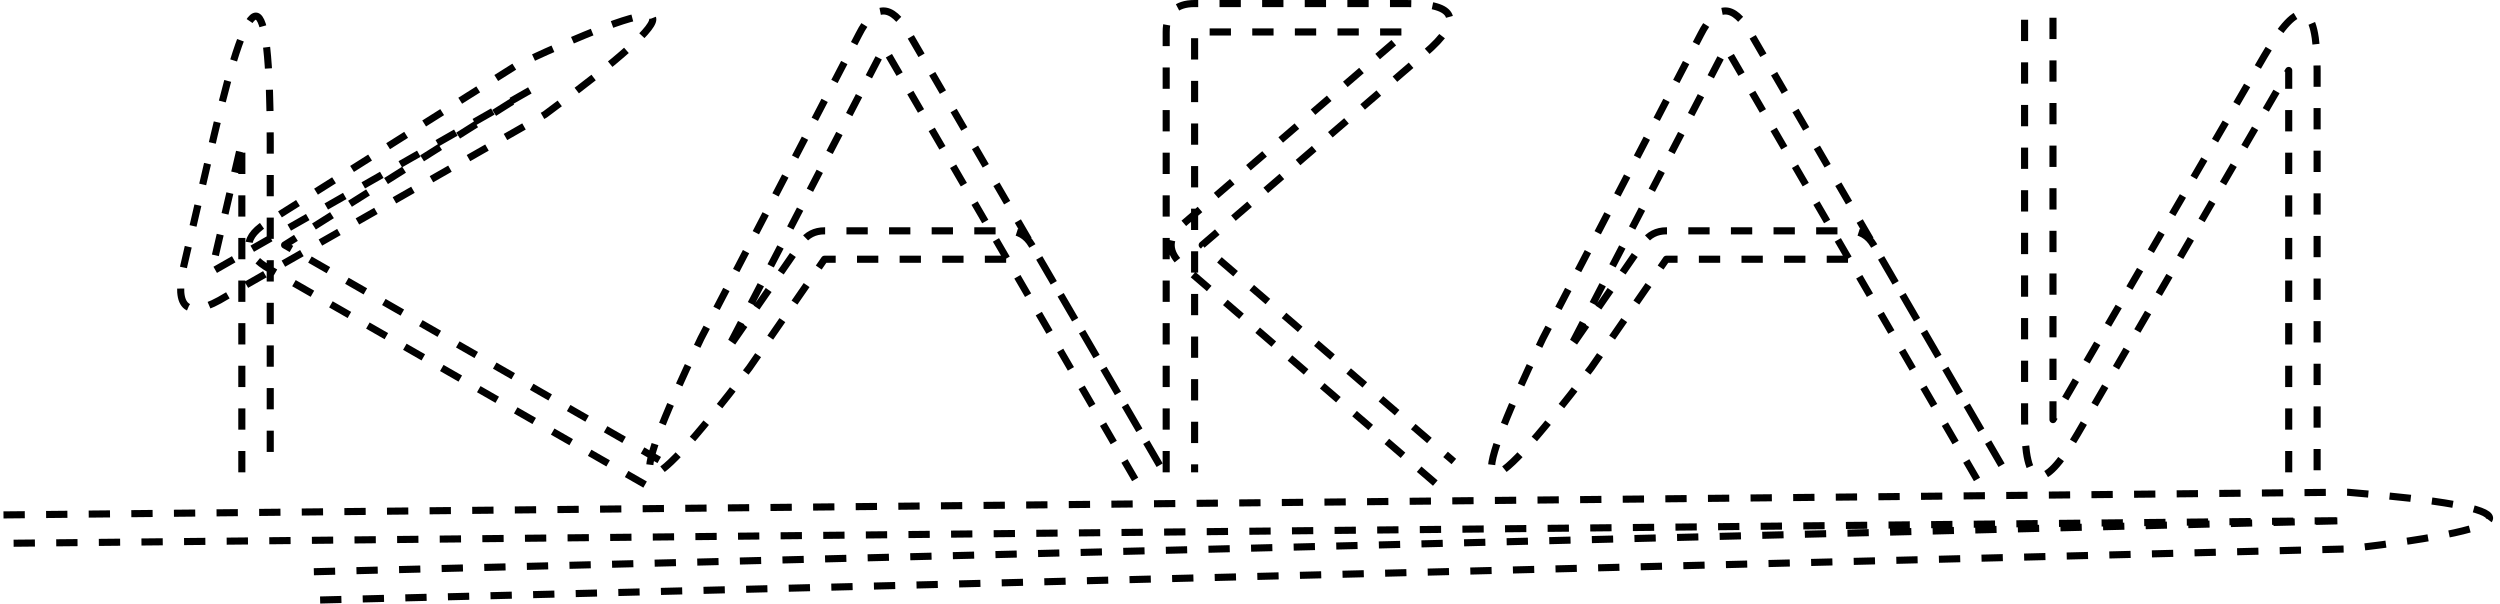
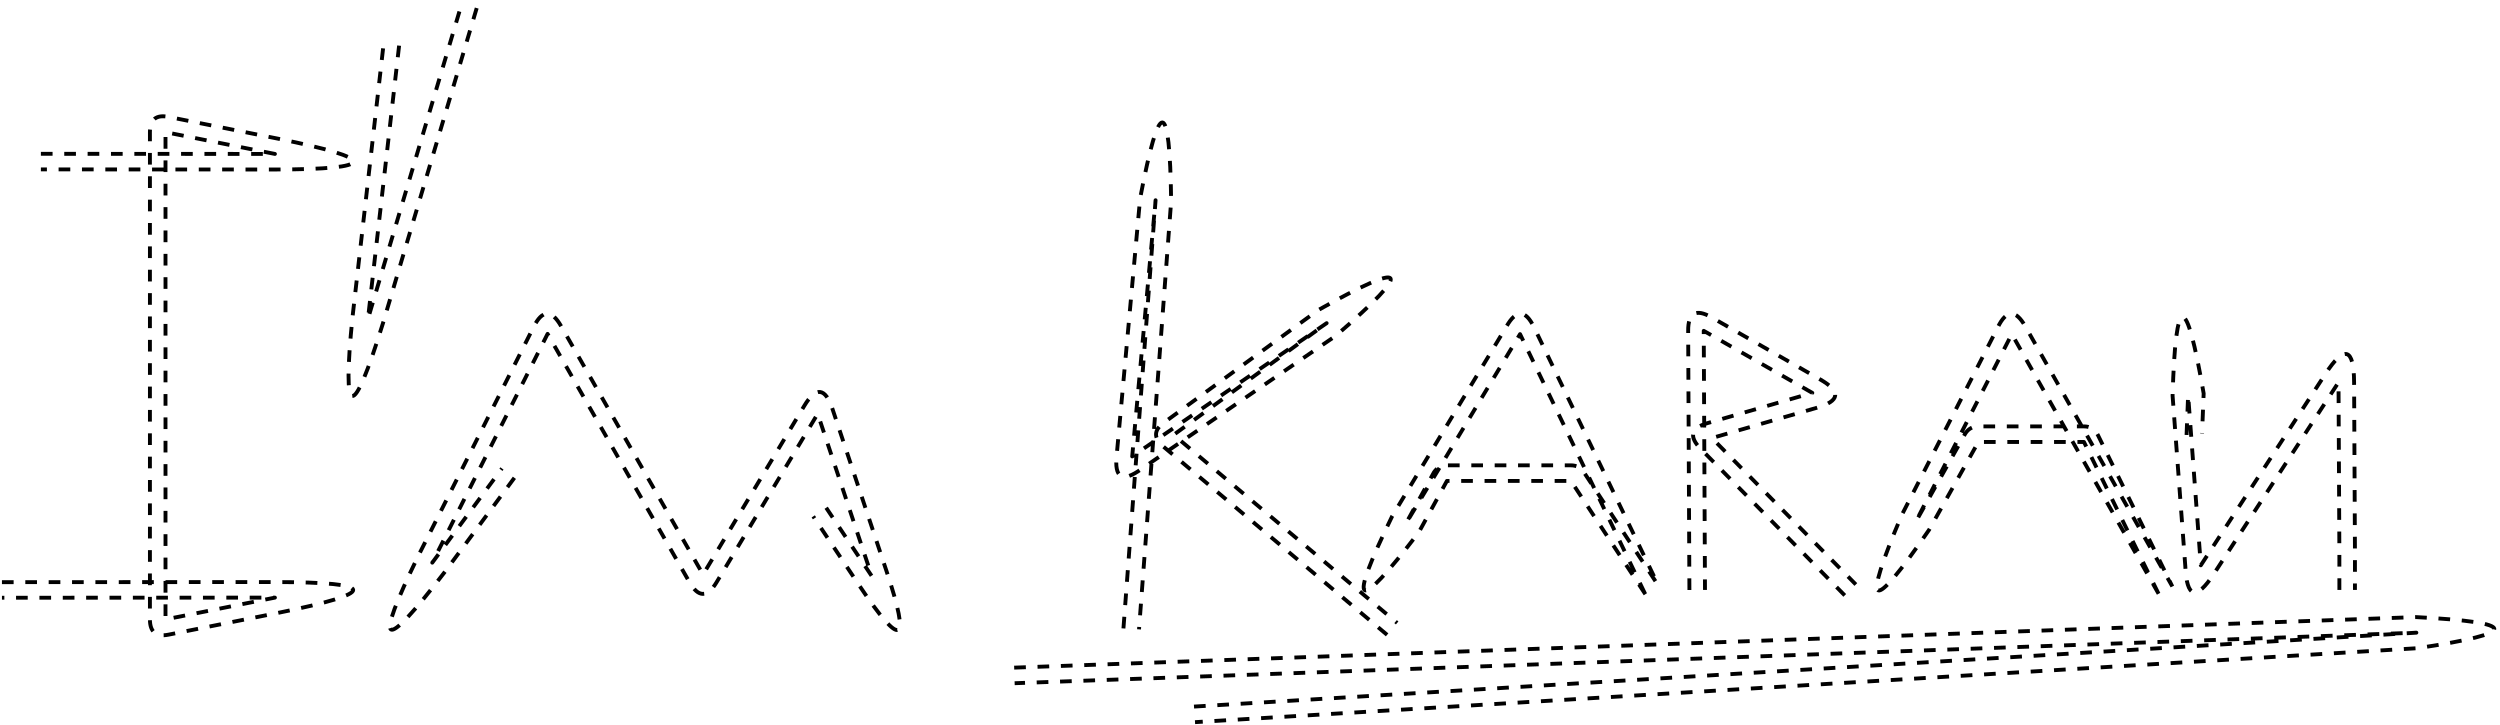
- <svg xmlns="http://www.w3.org/2000/svg" style="background: transparent; background-color: transparent; color-scheme: light dark;" version="1.1" width="352px" height="85px" viewBox="-0.5 -0.5 352 85" content="&lt;mxfile&gt;&lt;diagram id=&quot;JTQEZqj_6--ISPUHX7xe&quot; name=&quot;Page-1&quot;&gt;1Vhbb9owFP41kbaHWb7FsR87WraXSZP6sGePuCQixMiYAvv1cxrnRgIlbTS6PCBzcq6fv3MwDshsffhm5Cb5oWOVBRjGh4DcBxhHHLnPQnAsBSEjpWBp0rgUoUbwmP5RXgi9dJfGattRtFpnNt10hQud52phOzJpjN531Z501o26kUvVEzwuZNaX/kpjm5RSHsJG/l2ly6SKjKB/81suVkujd7mPl+tclW/WsnLjVbeJjPW+JSIPAZkZrW25Wh9mKitQrRAr7eZn3tYpG5XbawyEKC2eZbbzZfvE7LHCoShl49WUseowhL78XanDfg6orsxxRem1suboVLyj2sTzhDL/fd+gTirUkxbi3Muk3+hl7bqp2C180WcAYKMAaFdVY3ctKOcRYACHvZqxiEDYr5rR91dN8etVO2puimWW5quAfE3s2nm7R275lOn9XZ46Mqc697KtNXqlZjrT5sXGpfsllmb1KcAEvjwBdmmR+Zy79WdnEcttomJvPoCu3xgVd7q0j2ELsboDjcpccs/dRh4CzLv7qVMXt94PRASgIUHVphyHkd/qnVkob9tuslN3EQOMQoapKJ/oolsrzVLZnts7Y+SxpbYpFLZXFzEyubPqw9AQfEK/MtuGjPWGXcVPHt2Kn8Uzn39wfmIGQbMFY+lYzJVqs18e+i/o2M25G2tkpm8sLAxB+6XfwPehNBXhxc0GMoRC/AcDmQIOKePRRBP5Sn9TjWLkfuARFCS6NDV7ZpwDgqFrmoqHY4xZCKA7go9rOMd5hiLEo07EyUhObnfqKOb6Byc5DgkgRHB6SpO3svxqh1ONeNdVkTu9j+U5hgzwMCzakQ6cj16xRpw40hLMqz4ZPF2dje1aE4Uuc9KJPRnl6e0oX5D+g1NeABe+mTaCT8L7i6NvatIPl9BLrfpvC0dkfnZKX0Rt4qO4mPwo/hofxQ346LGL8NsYRwk4GXmndxMTsa2+B6kShoCS1iH1XdPLfW1unkr15mKPPPwF&lt;/diagram&gt;&lt;/mxfile&gt;">
+ <svg xmlns="http://www.w3.org/2000/svg" style="background: transparent; background-color: transparent; color-scheme: light dark;" version="1.1" width="642px" height="186px" viewBox="-0.5 -0.5 642 186" content="&lt;mxfile&gt;&lt;diagram id=&quot;JTQEZqj_6--ISPUHX7xe&quot; name=&quot;Page-1&quot;&gt;zZlLk6IwEIB/DVU7h6GSAHkcZ91h97JVWzWHPTOSEUokVsRR99dvkKAQXj4YlYvQdDqdztedBC1nstj+lMEy+i1CnlgIhFvL+WEhBAlm6ieX7AoJxqgQzGQcaqWj4C3+x7UQaOk6DvmqppgJkWTxsi6cijTl06wmC6QUm7rah0jqvS6DGW8I3qZB0pT+jcMsKqTUA0f5Lx7PorJnCPSb92A6n0mxTnV/qUh58WYRlGa06ioKQrGpiJxXy5lIIbLibrGd8CQPaxmxop3f8fbgsuRpdlKD0ufPIFnrcWvPsl0ZCOXkMr9N4nRuOd+jbJGoJ6huPxKxeUljNaxYpFoWBquIh/phlUkx5xORCLk3oKL1HAZy/s1CDthfFprs7yfqelItit552Jib45DgIVCKPS4WPJM7pbI5TtJhWJInyrfPuq1AgzE7tD2Y+yNi1QsCGuLncp40wq4L6iZWYi2nXLeqxtk05NQNeZ5hKAvkjGcNQy9SBruK2jJXWHU7jNv97XILGurOWeoe7lfH7WPW6uqmGF35VJnMo2jPaxe78EvZfSgSiTFT8EIQmWEH3IRDD4w99eghypbvA0DBw5UtSI3wOxfScnCoNIS+Bhdk9jNQWRoDBAP6Xm8pauqbhZH265Ne96/GnZEbFLoGqg2cb8IuMldKAm3mXYYvIthGXt0cbZobq+b1L4/XU4CHKci3ncvO+fzkMuPbmkhvnoP30gKwWme6jKhHbFKPqFvW+goMDnRtrRVVtsjUqB5VGiph6o0CHT0XTi32+eX7T8PZU07UXdKHeA3kLyz++SS6rHK5NbPsi5YCgswBmGeYliFDalDJ+tvkYzN6Gdj7DkSDMJs1314X2tEKh3OvlPH9PGkePWUwsSnELsColaHzl51TDY6VMi61IQbQM/sb2OWobZSNiUcoRAWM5JzWkLk2BJ6LKWlrPZCAqpD3p/n11Lv3oz7n/tGpN8MPzaPgqbhjNmhqJNAhMHt67qra5TfHgS8U1CYMm2sH7G/EbIoOKaMu2pM115904egn3dO/yTEGQAfGvSfdguvbHHUdT+3nRyzeJxsci2nYOKMMQEsbqTtEuWrgVgo1xedUaggGNmRXM+7eDXHfp6AT8Uep1NAltsfyHW7hOmhdaM8HnWKbAdchZSFrpWJ03NVgztvewybvQ1+1+wN2XYVWj8e/Zwr1499fzut/&lt;/diagram&gt;&lt;/mxfile&gt;">
  <defs>
-     <style>@keyframes ge-flow-animation-O6NPaeXosrK_b_SoXGXs {
+     <style>@keyframes ge-flow-animation-NMW-UOLKk5uxqDPgaNK_ {
  to {
    stroke-dashoffset: 0;
  }
}</style>
  </defs>
  <g>
-     <g />
+     <g>
+       <path d="M 10 39 L 70.1 39.03 L 42 33.44 L 42 158.56 L 70.1 152.97 L 0 153 M 0 149 L 70.1 148.97 Q 109.9 149.03 70.88 156.89 L 42.78 162.48 Q 38 163.44 38 158.56 L 38 33.44 Q 38 28.56 42.78 29.52 L 70.88 35.11 Q 109.9 42.97 70.1 43.03 L 10 43 M 0 149" fill="none" stroke="#000000" stroke-linejoin="round" stroke-miterlimit="10" stroke-dasharray="3 3" pointer-events="all" style="stroke: light-dark(rgb(0, 0, 0), rgb(0, 204, 204)); animation: 188ms linear 0s infinite normal none running ge-flow-animation-NMW-UOLKk5uxqDPgaNK_; stroke-dashoffset: 6;" />
+     </g>
+     <g>
+       <path d="M 101.99 11.22 L 93.99 81.4 L 118.08 0.43 M 121.92 1.57 L 97.83 82.55 Q 86.01 120.6 90.02 80.96 L 98.01 10.78 M 121.92 1.57" fill="none" stroke="#000000" stroke-linejoin="round" stroke-miterlimit="10" stroke-dasharray="3 3" pointer-events="all" style="stroke: light-dark(rgb(0, 0, 0), rgb(255, 255, 255)); animation: 188ms linear 0s infinite normal none running ge-flow-animation-NMW-UOLKk5uxqDPgaNK_; stroke-dashoffset: 6;" />
+     </g>
+     <g>
+       <path d="M 211.66 129.89 L 223.38 147.46 L 209.48 105.76 L 183.47 149.1 Q 179.96 154.96 176.57 149.03 L 140.12 85.24 L 110.51 143.99 L 128.4 119.8 M 131.6 122.2 L 113.71 146.39 Q 89.49 178.01 106.94 142.2 L 136.54 83.45 Q 139.88 76.76 143.59 83.25 L 180.04 147.04 L 206.05 103.7 Q 210.52 96.24 213.27 104.49 L 227.17 146.2 Q 236.62 174.54 220.05 149.68 L 208.34 132.11 M 131.6 122.2" fill="none" stroke="#000000" stroke-linejoin="round" stroke-miterlimit="10" stroke-dasharray="3 3" pointer-events="all" style="stroke: light-dark(rgb(0, 0, 0), rgb(255, 0, 128)); animation: 188ms linear 0s infinite normal none running ge-flow-animation-NMW-UOLKk5uxqDPgaNK_; stroke-dashoffset: 6;" />
+     </g>
+     <g>
+       <path d="M 259.94 170.95 L 619.9 157.97 Q 659.98 160.03 620.29 165.96 L 306.38 184.95 M 306.12 180.95 L 620.02 161.97 L 260.06 174.95 M 306.12 180.95" fill="none" stroke="#000000" stroke-linejoin="round" stroke-miterlimit="10" stroke-dasharray="3 3" pointer-events="all" style="stroke: light-dark(rgb(0, 0, 0), rgb(255, 255, 255)); animation: 188ms linear 0s infinite normal none running ge-flow-animation-NMW-UOLKk5uxqDPgaNK_; stroke-dashoffset: 6;" />
+     </g>
    <g />
    <g>
-       <path d="M 163.7 66 L 163.7 4 Q 163.7 0 167.7 0 L 197.5 0 Q 208.28 0 200.11 7.03 L 168.77 34 L 204.2 64.48 M 201.59 67.52 L 166.16 37.03 Q 162.64 34 166.16 30.97 L 197.5 4 L 167.7 4 L 167.7 66 M 201.59 67.52" fill="none" stroke="#000000" stroke-linejoin="round" stroke-miterlimit="10" stroke-dasharray="3 3" pointer-events="all" style="stroke: light-dark(rgb(0, 0, 0), rgb(255, 128, 0)); animation: 188ms linear 0s infinite normal none running ge-flow-animation-O6NPaeXosrK_b_SoXGXs; stroke-dashoffset: 6;" />
+       <path d="M 561.01 111.2 L 561.41 100.95 L 564.67 144.67 L 596.68 95.5 Q 603.97 84.31 604.03 97.67 L 604.25 140.99 Q 604.25 141 604.25 141 L 604.25 151 M 600.25 151 L 600.25 141 L 600.03 97.69 L 568.03 146.85 Q 561.2 157.33 560.68 144.84 L 557.42 101.12 Q 558.59 61.05 565.4 100.55 L 564.99 110.8 M 600.25 151" fill="none" stroke="#000000" stroke-linejoin="round" stroke-miterlimit="10" stroke-dasharray="3 3" pointer-events="all" style="stroke: light-dark(rgb(0, 0, 0), rgb(51, 51, 255)); animation: 188ms linear 0s infinite normal none running ge-flow-animation-NMW-UOLKk5uxqDPgaNK_; stroke-dashoffset: 6;" />
    </g>
    <g>
-       <path d="M 288.56 2 L 288.56 58.58 L 318.29 7.41 Q 325.75 -5.42 325.75 9.42 L 325.75 58 L 325.75 66 M 321.75 66 L 321.75 58 Q 321.75 58 321.75 58 L 321.75 9.42 L 292.02 60.59 Q 284.56 73.42 284.56 58.58 L 284.56 2 M 321.75 66" fill="none" stroke="#000000" stroke-linejoin="round" stroke-miterlimit="10" stroke-dasharray="3 3" pointer-events="all" style="stroke: light-dark(rgb(0, 0, 0), rgb(51, 51, 255)); animation: 188ms linear 0s infinite normal none running ge-flow-animation-O6NPaeXosrK_b_SoXGXs; stroke-dashoffset: 6;" />
+       <path d="M 553.77 151.88 L 534.66 113 L 507.54 113 L 494.89 135.56 Q 472.23 168.53 487.89 131.72 L 512.54 83.54 Q 515.87 76.71 519.61 83.33 L 557.31 150.02 M 553.83 151.98 L 516.13 85.29 L 491.48 133.47 L 504.14 110.91 Q 505.31 109 507.54 109 L 534.66 109 Q 537.16 109 538.25 111.24 L 557.36 150.12 M 553.83 151.98" fill="none" stroke="#000000" stroke-linejoin="round" stroke-miterlimit="10" stroke-dasharray="3 3" pointer-events="all" style="stroke: light-dark(rgb(0, 0, 0), rgb(255, 51, 51)); animation: 188ms linear 0s infinite normal none running ge-flow-animation-NMW-UOLKk5uxqDPgaNK_; stroke-dashoffset: 6;" />
    </g>
    <g>
-       <path d="M 159.33 67 L 141.31 36 L 115.59 36 L 105.01 51.29 Q 80.89 83.06 98.2 47.13 L 120.42 4.37 Q 123.75 -2.18 127.44 4.17 L 162.78 65 M 159.33 67 L 123.98 6.18 L 101.77 48.94 L 112.35 33.65 Q 113.55 32 115.59 32 L 141.31 32 Q 143.61 32 144.77 33.99 L 162.78 65 M 159.33 67" fill="none" stroke="#000000" stroke-linejoin="round" stroke-miterlimit="10" stroke-dasharray="3 3" pointer-events="all" style="stroke: light-dark(rgb(0, 0, 0), rgb(0, 153, 0)); animation: 188ms linear 0s infinite normal none running ge-flow-animation-O6NPaeXosrK_b_SoXGXs; stroke-dashoffset: 6;" />
+       <path d="M 288 160.88 L 296.25 50.92 L 290.25 116.71 L 340.18 82.49 L 300.89 111.17 L 358.29 159.47 M 355.71 162.53 L 298.31 114.23 Q 294.27 110.83 298.64 107.86 L 337.93 79.18 Q 372.91 59.51 342.53 85.73 L 292.6 119.95 Q 285.25 125.29 286.28 116.26 L 292.28 50.47 Q 299.75 11.08 300.25 51.17 L 292 161.12 M 355.71 162.53" fill="none" stroke="#000000" stroke-linejoin="round" stroke-miterlimit="10" stroke-dasharray="3 3" pointer-events="all" style="stroke: light-dark(rgb(0, 0, 0), rgb(255, 255, 51)); animation: 188ms linear 0s infinite normal none running ge-flow-animation-NMW-UOLKk5uxqDPgaNK_; stroke-dashoffset: 6;" />
    </g>
    <g>
-       <path d="M 277.86 67 L 259.85 36 L 234.12 36 L 223.54 51.29 Q 199.42 83.06 216.74 47.13 L 238.95 4.37 Q 242.29 -2.18 245.98 4.17 L 281.32 65 M 277.86 67 L 242.52 6.18 L 220.3 48.94 L 230.89 33.65 Q 232.09 32 234.12 32 L 259.85 32 Q 262.15 32 263.3 33.99 L 281.32 65 M 277.86 67" fill="none" stroke="#000000" stroke-linejoin="round" stroke-miterlimit="10" stroke-dasharray="3 3" pointer-events="all" style="stroke: light-dark(rgb(0, 0, 0), rgb(255, 51, 51)); animation: 188ms linear 0s infinite normal none running ge-flow-animation-O6NPaeXosrK_b_SoXGXs; stroke-dashoffset: 6;" />
+       <path d="M 422.03 152.1 L 402.92 123 L 371.07 123 L 363.84 136.21 Q 339.48 168.01 357.04 132 L 386.38 83.31 Q 390.15 76.7 393.45 83.56 L 425.51 150.13 M 421.9 151.87 L 389.85 85.3 L 360.51 133.99 L 367.74 120.78 Q 368.93 119 371.07 119 L 402.92 119 Q 405.08 119 406.26 120.8 L 425.38 149.9 M 421.9 151.87" fill="none" stroke="#000000" stroke-linejoin="round" stroke-miterlimit="10" stroke-dasharray="3 3" pointer-events="all" style="stroke: light-dark(rgb(0, 0, 0), rgb(0, 153, 0)); animation: 188ms linear 0s infinite normal none running ge-flow-animation-NMW-UOLKk5uxqDPgaNK_; stroke-dashoffset: 6;" />
    </g>
    <g>
-       <path d="M 33.55 66 L 33.55 19.44 L 29.28 37.79 L 74.13 12.21 L 39.57 34 L 92.32 64.27 M 90.33 67.73 L 37.58 37.47 Q 31.53 34 37.58 30.53 L 72.14 8.74 Q 108.52 -8.21 76.23 15.62 L 31.38 41.2 Q 23.22 46.21 25.39 36.88 L 29.65 18.53 Q 37.55 -15.44 37.55 19.44 L 37.55 66 M 90.33 67.73" fill="none" stroke="#000000" stroke-linejoin="round" stroke-miterlimit="10" stroke-dasharray="3 3" pointer-events="all" style="stroke: light-dark(rgb(0, 0, 0), rgb(255, 255, 51)); animation: 188ms linear 0s infinite normal none running ge-flow-animation-O6NPaeXosrK_b_SoXGXs; stroke-dashoffset: 6;" />
-     </g>
-     <g>
-       <path d="M -0.01 72 L 329.99 68.8 Q 370 72.08 330.13 76.79 L 43.81 84 M 43.69 80 L 330 72.8 L 0.01 76 M 43.69 80" fill="none" stroke="#000000" stroke-linejoin="round" stroke-miterlimit="10" stroke-dasharray="3 3" pointer-events="all" style="stroke: light-dark(rgb(0, 0, 0), rgb(255, 255, 255)); animation: 188ms linear 0s infinite normal none running ge-flow-animation-O6NPaeXosrK_b_SoXGXs; stroke-dashoffset: 6;" />
+       <path d="M 433.34 151.01 L 433.02 84.48 Q 432.98 77.54 439 80.98 L 466.89 96.92 Q 475.1 101.61 466.01 104.23 L 439.12 111.99 L 476.08 149.6 M 473.23 152.4 L 436.27 114.8 Q 431.56 110.01 438.01 108.15 L 464.9 100.39 L 437.02 84.46 L 437.34 150.99 M 473.23 152.4" fill="none" stroke="#000000" stroke-linejoin="round" stroke-miterlimit="10" stroke-dasharray="3 3" pointer-events="all" style="stroke: light-dark(rgb(0, 0, 0), rgb(255, 128, 0)); animation: 188ms linear 0s infinite normal none running ge-flow-animation-NMW-UOLKk5uxqDPgaNK_; stroke-dashoffset: 6;" />
    </g>
  </g>
</svg>
